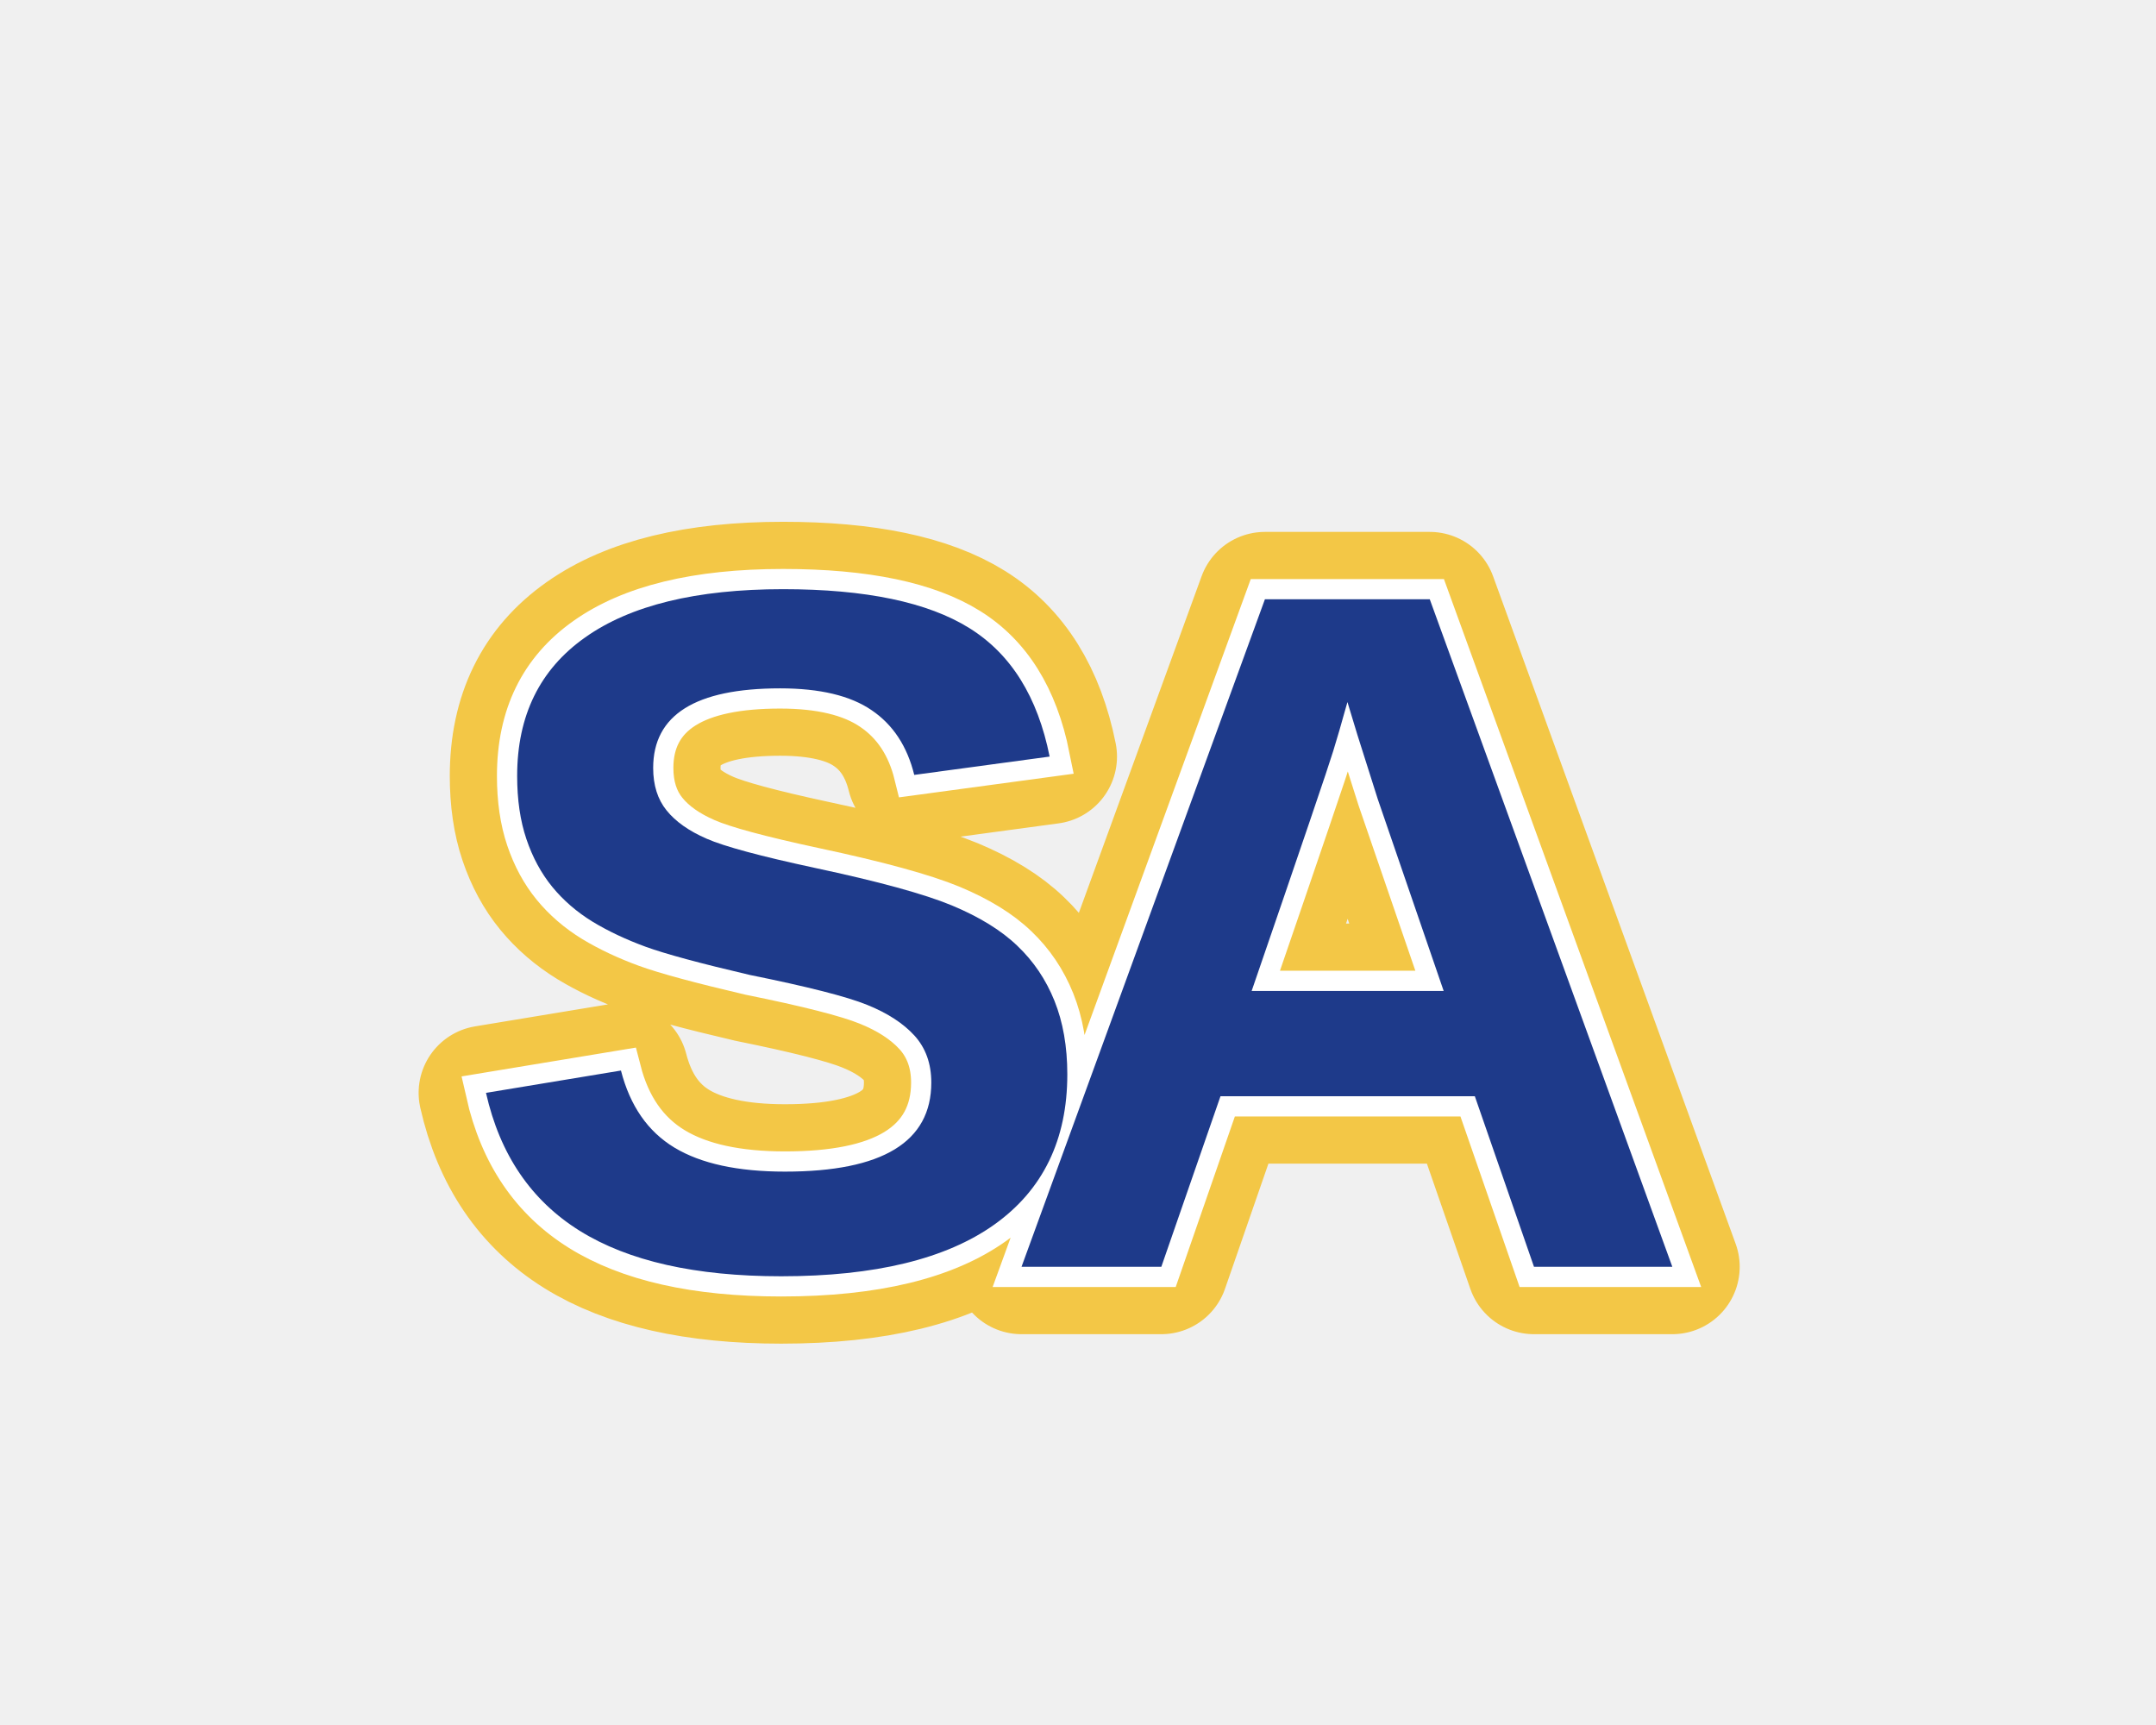
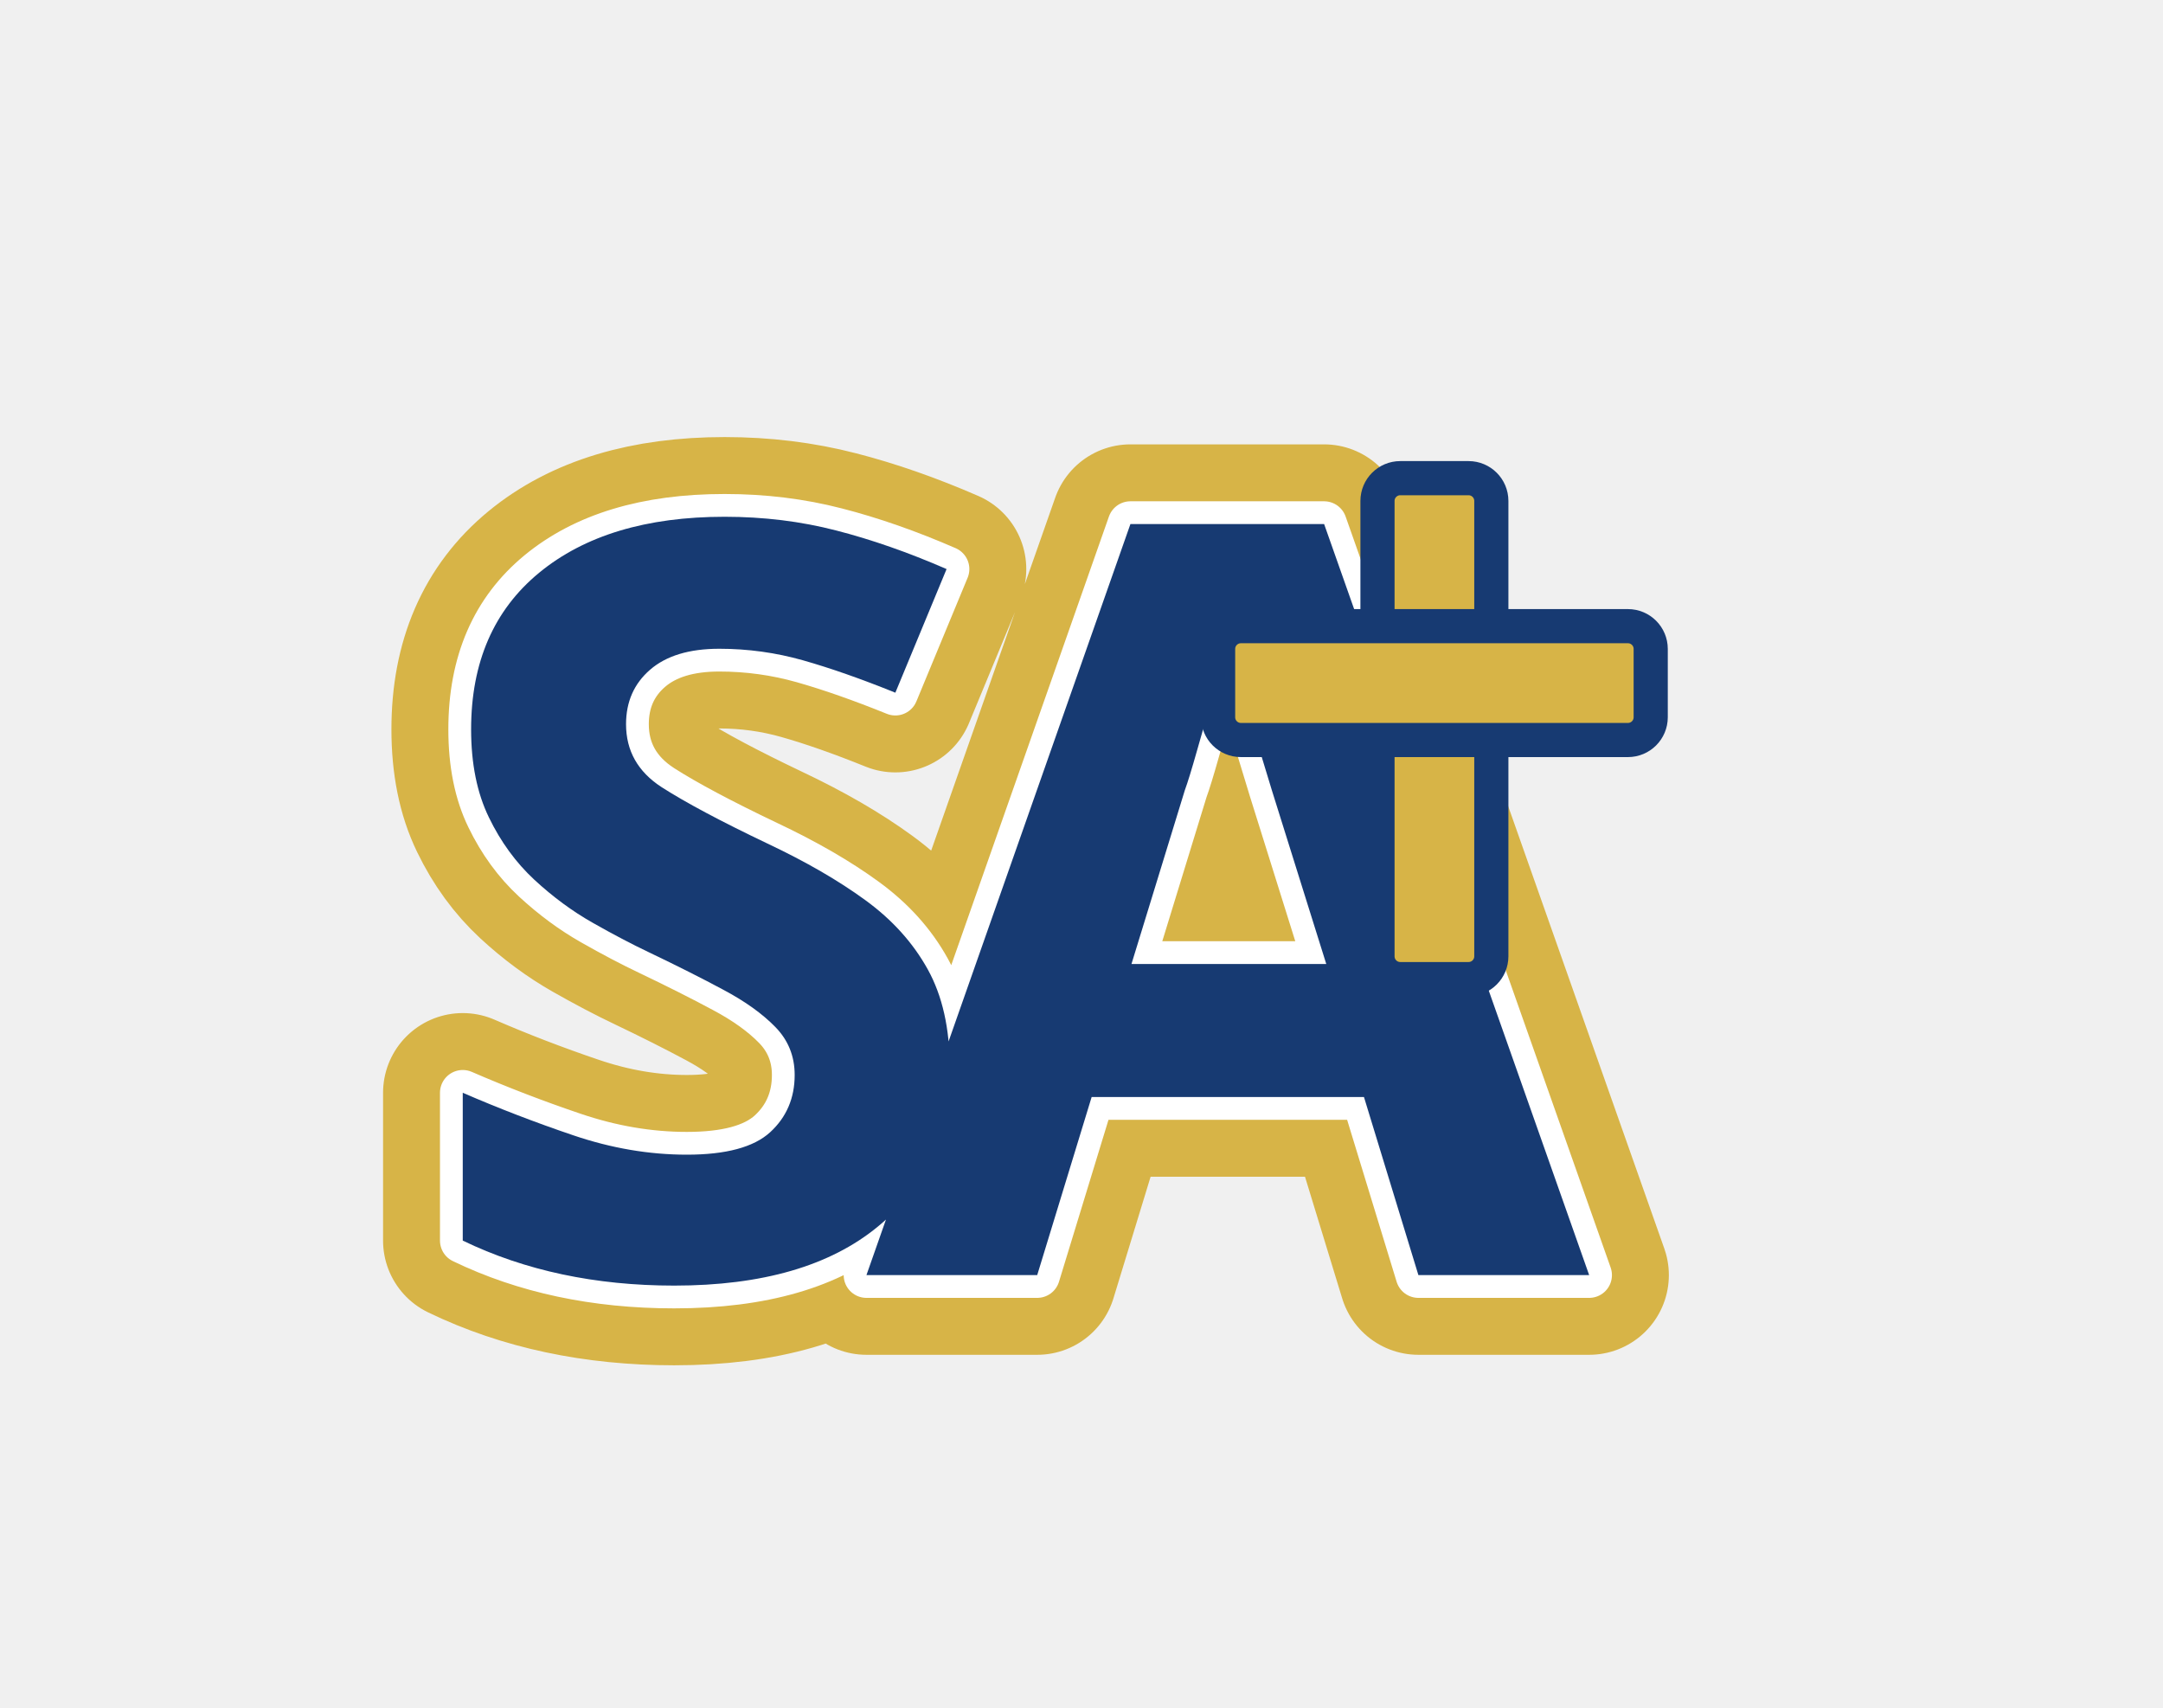
- <svg xmlns="http://www.w3.org/2000/svg" viewBox="0 0 160 128" role="img" aria-label="St. Albans SA score mark">
-   <text x="80" y="94" text-anchor="middle" font-family="Arial Black,Arial,sans-serif" font-size="72" font-weight="900" letter-spacing="-8" fill="#1E3A8A" stroke="#F3C746" stroke-width="10" paint-order="stroke fill" stroke-linejoin="round">SA</text>
-   <text x="80" y="94" text-anchor="middle" font-family="Arial Black,Arial,sans-serif" font-size="72" font-weight="900" letter-spacing="-8" fill="#1E3A8A" stroke="#FFFFFF" stroke-width="3" paint-order="stroke fill">SA</text>
+ <svg xmlns="http://www.w3.org/2000/svg" viewBox="0 0 190 150" role="img" aria-label="St. Albans creative SA score mark">
+   <g font-family="Arial Black,Impact,sans-serif" font-weight="900" paint-order="stroke fill" stroke-linejoin="round">
+     <text x="88" y="112" text-anchor="middle" font-size="92" letter-spacing="-11" fill="#173A72" stroke="#D7B447" stroke-width="14">SA</text>
+     <text x="88" y="112" text-anchor="middle" font-size="92" letter-spacing="-11" fill="#173A72" stroke="#FFFFFF" stroke-width="4">SA</text>
+   </g>
+   <g transform="translate(126 42)">
+     <rect x="-5" y="0" width="10" height="44" rx="2" fill="#D7B447" stroke="#173A72" stroke-width="3" />
+     <rect x="-19" y="13" width="38" height="10" rx="2" fill="#D7B447" stroke="#173A72" stroke-width="3" />
+   </g>
</svg>
